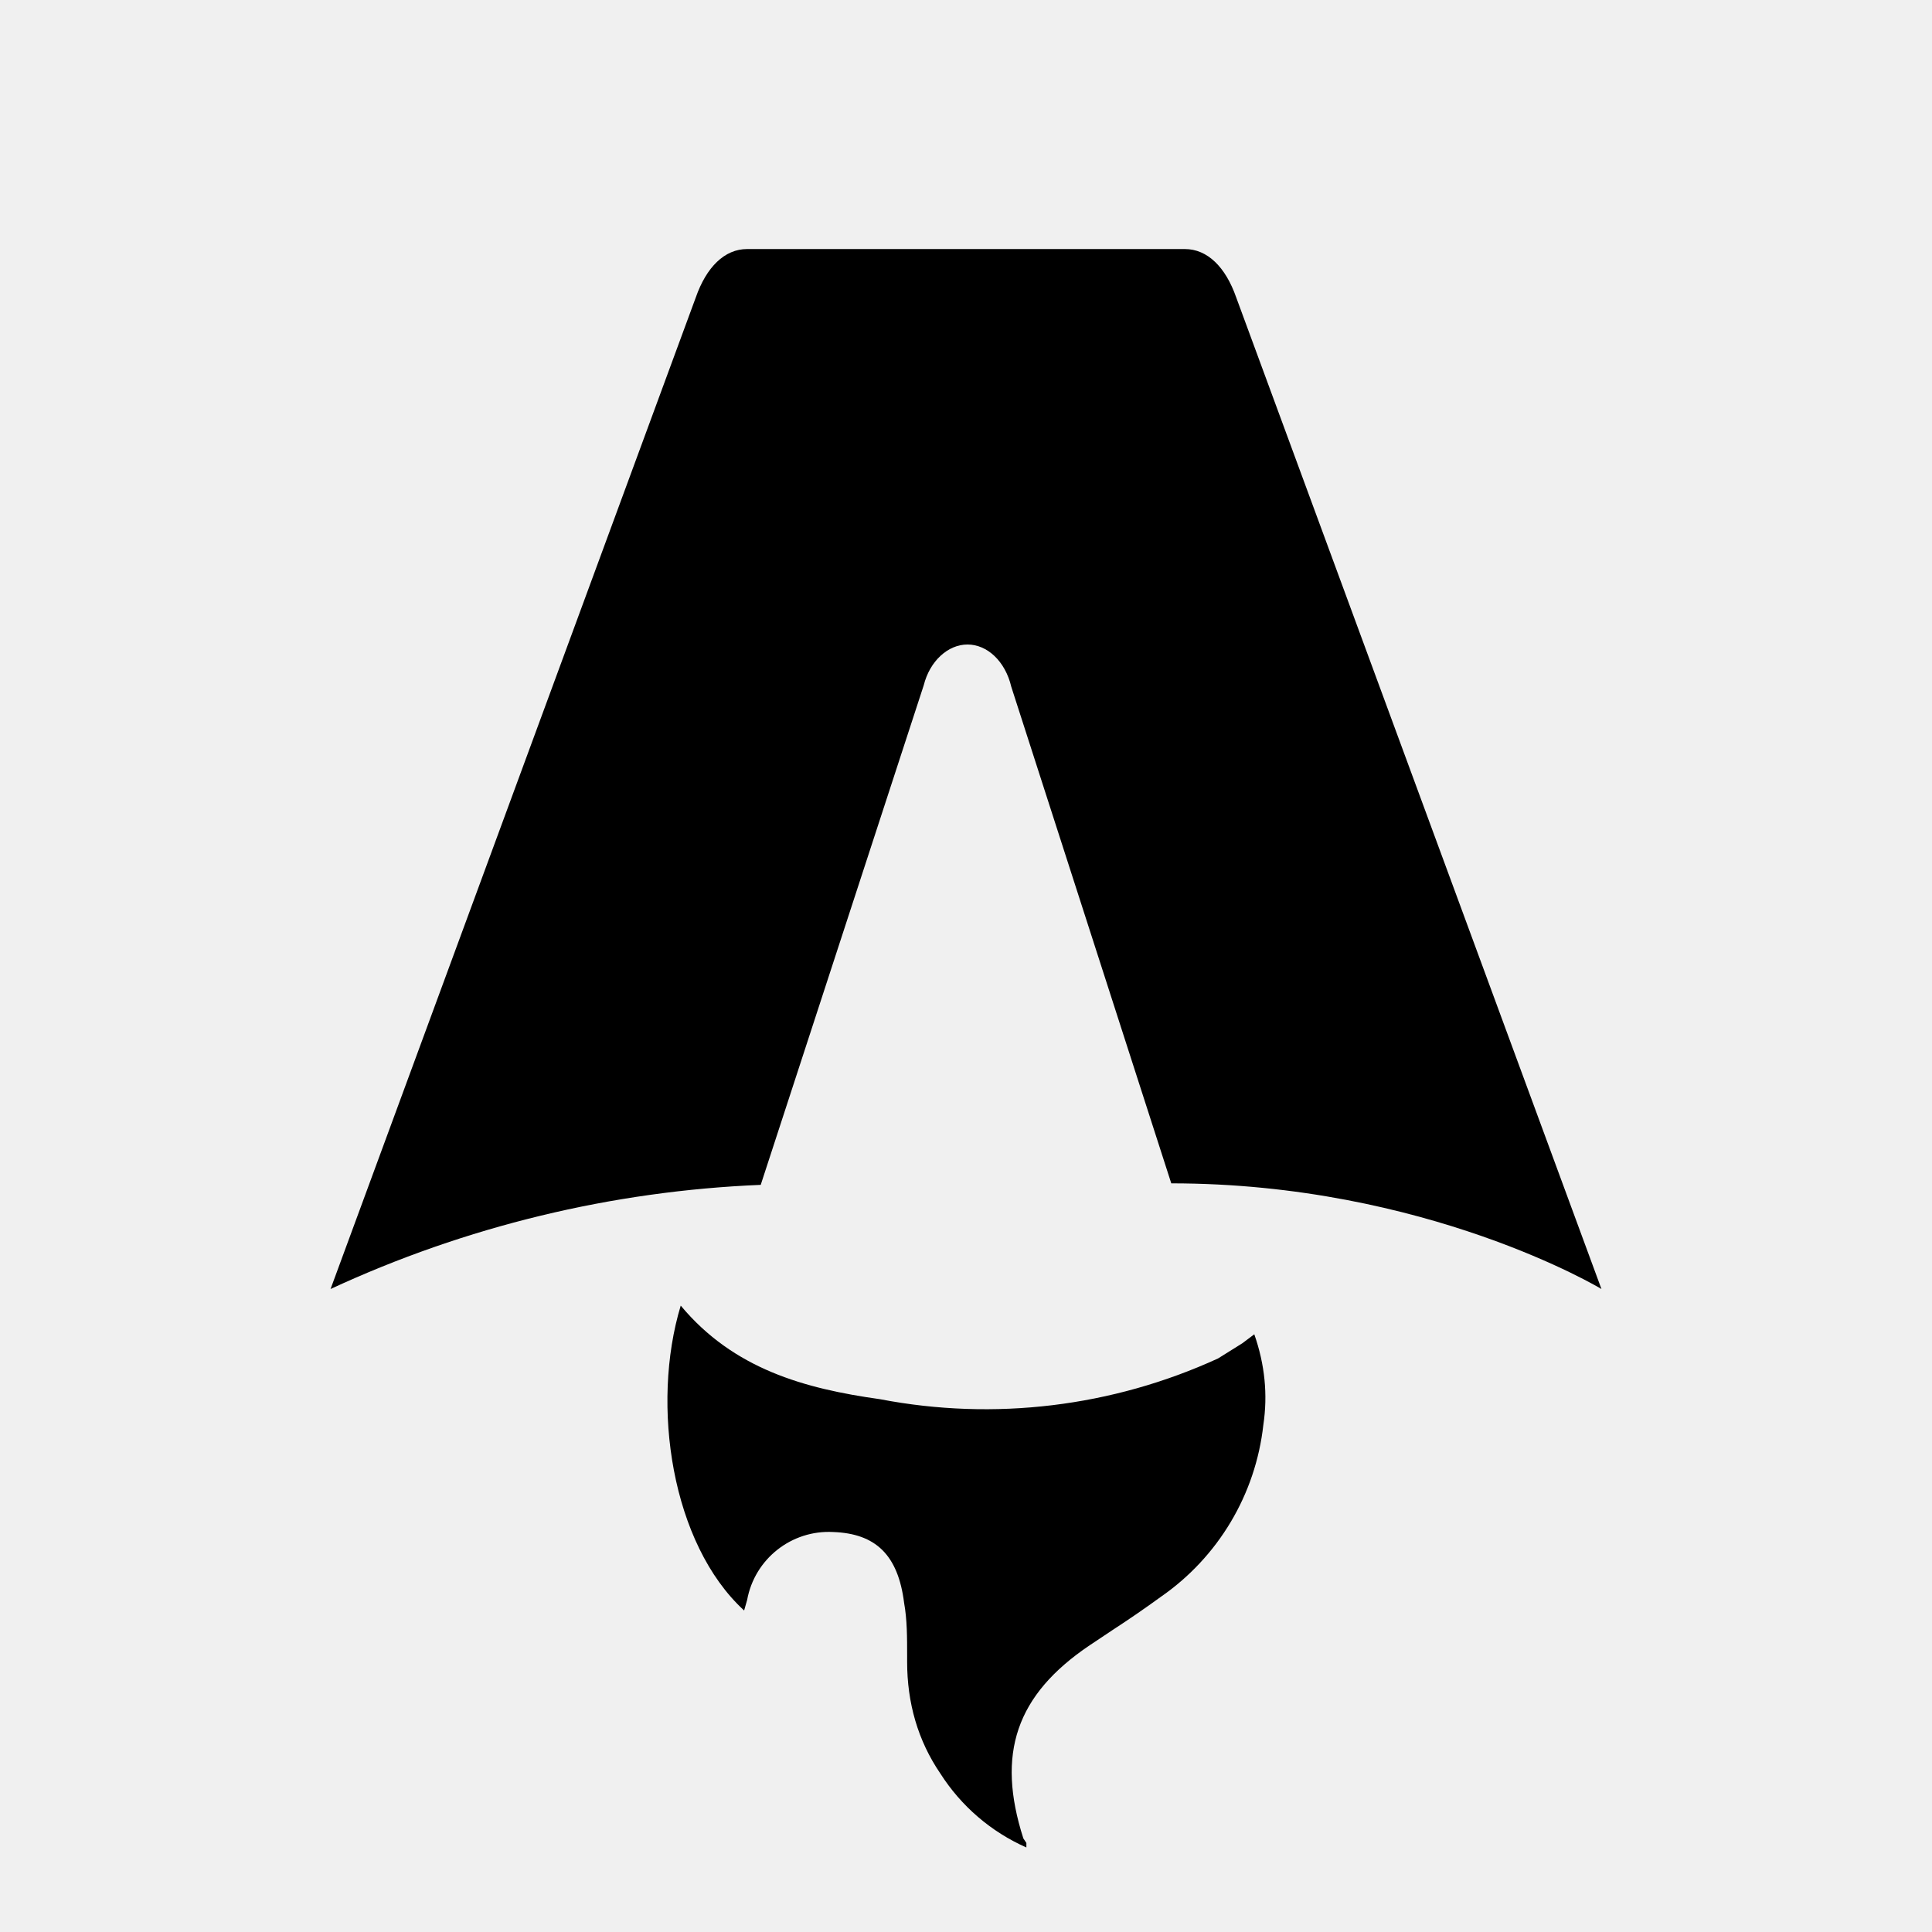
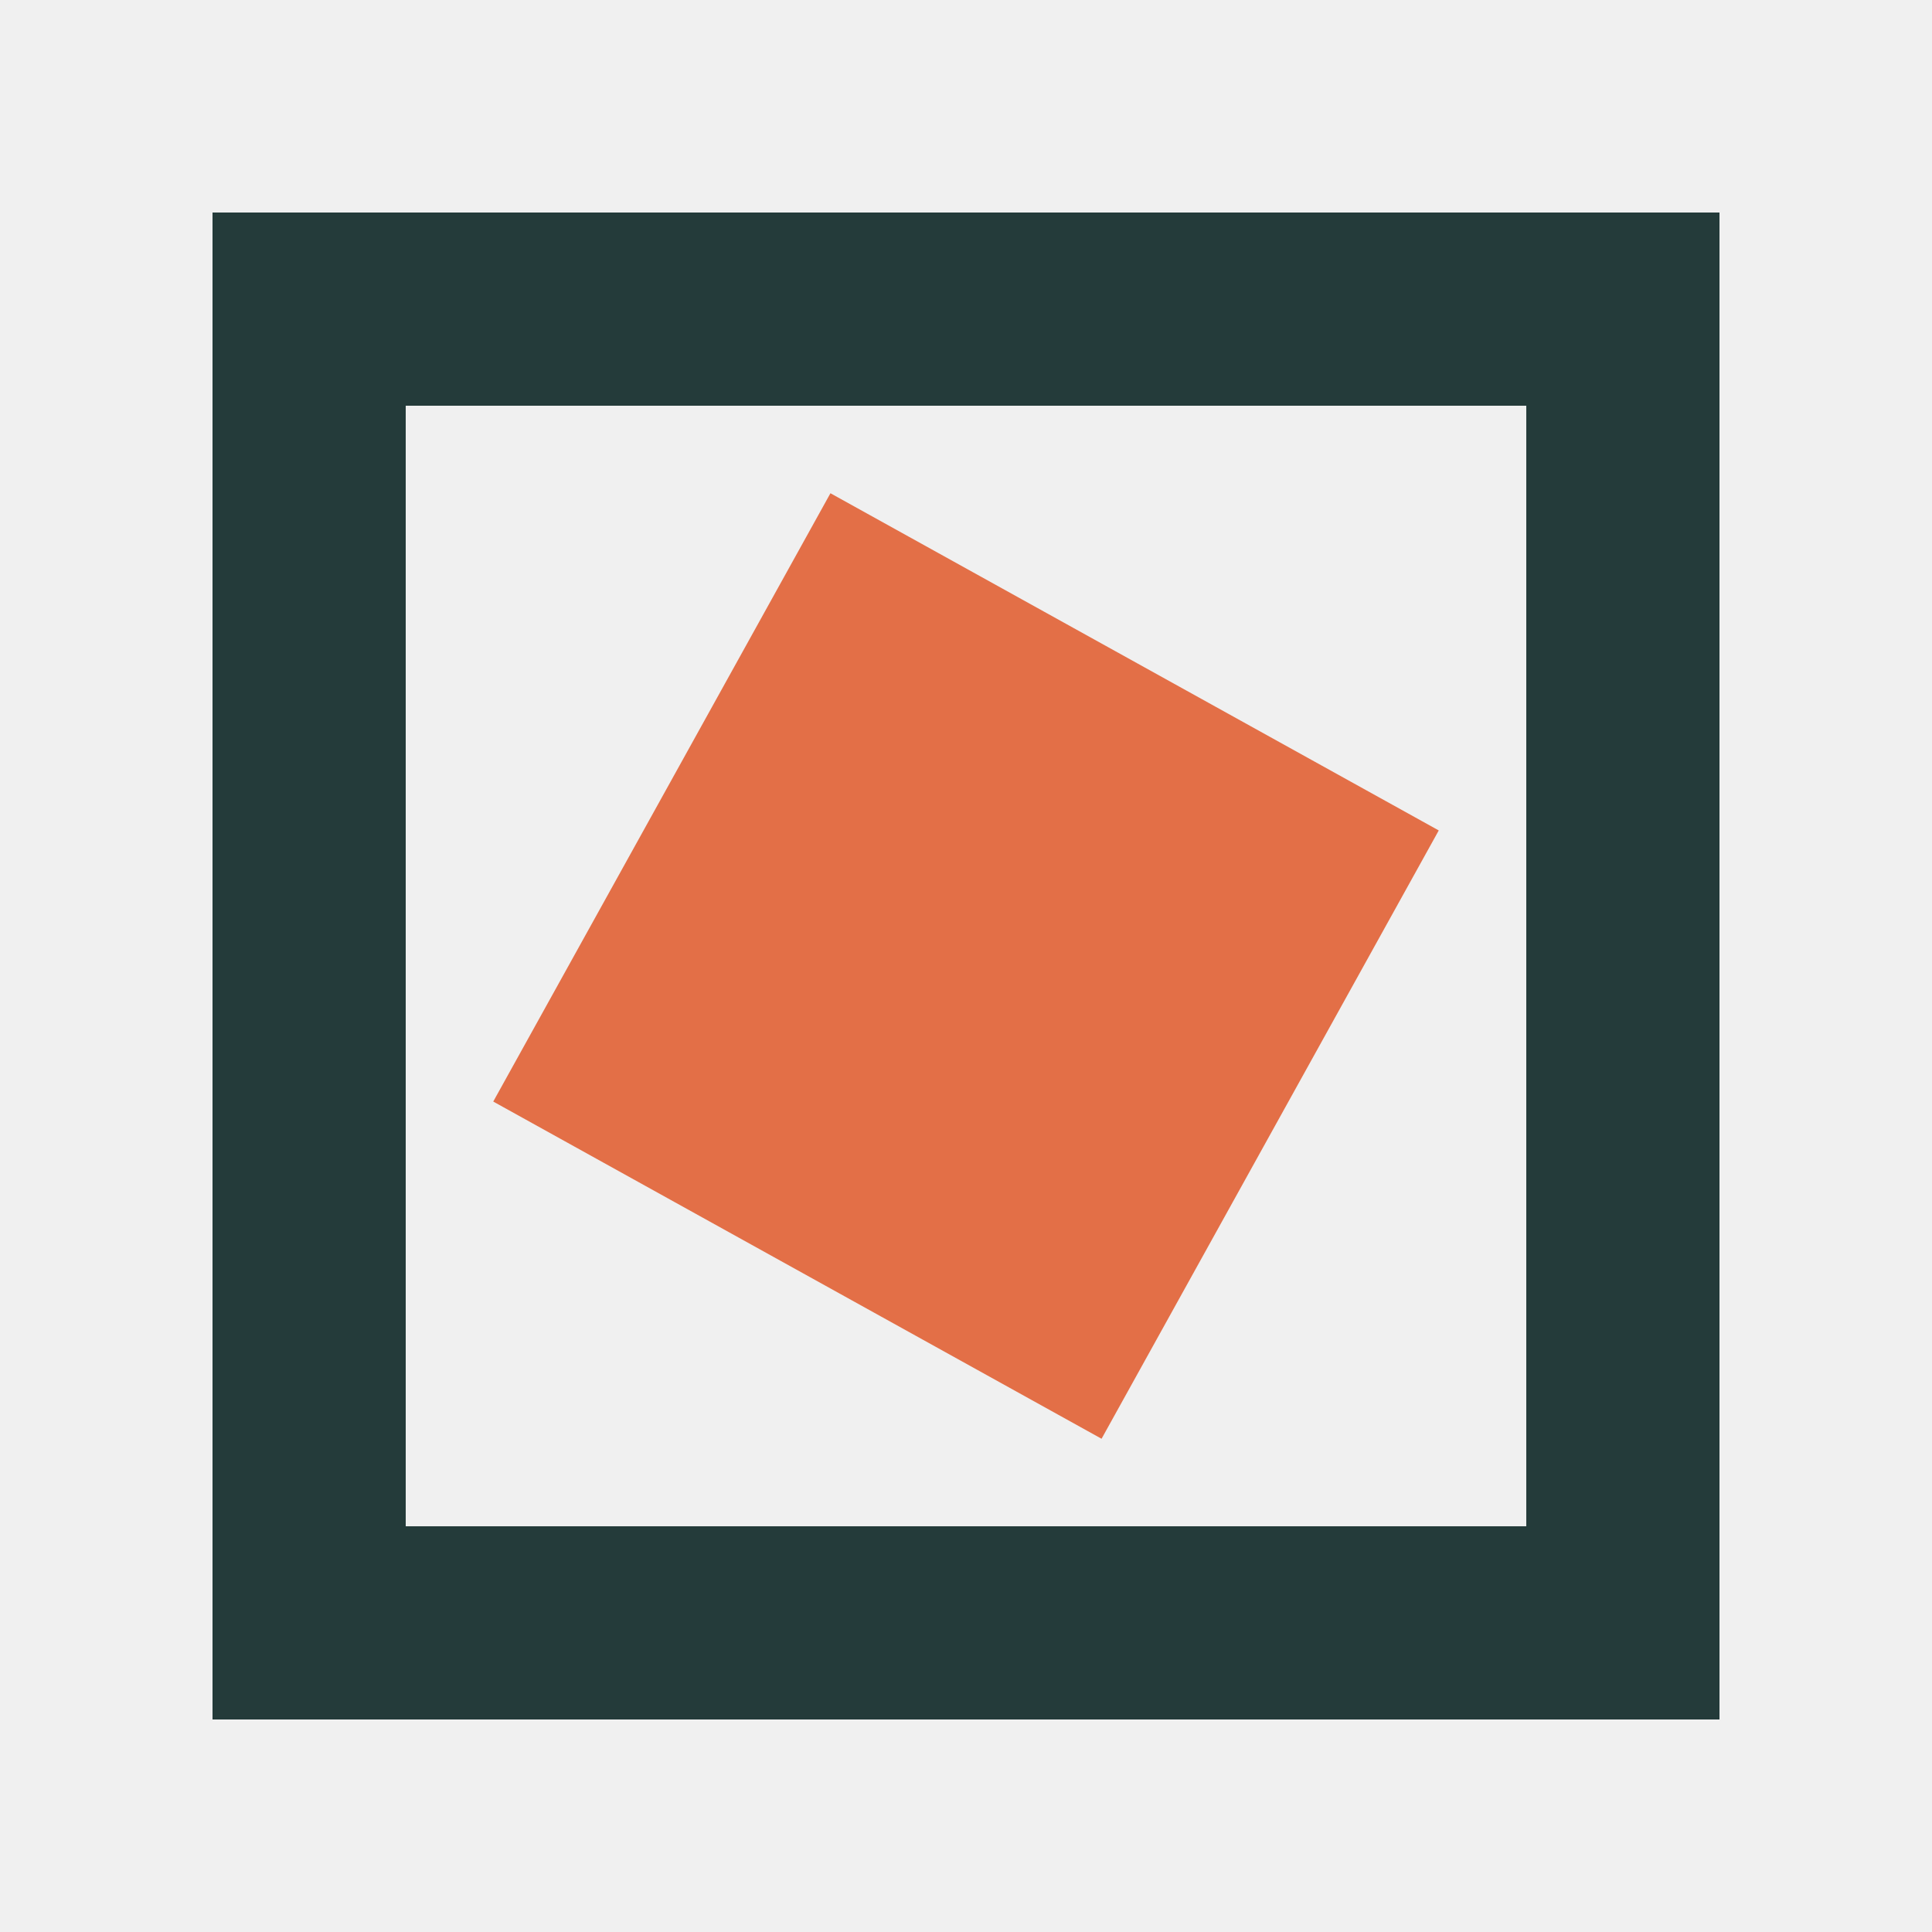
- <svg xmlns="http://www.w3.org/2000/svg" fill="none" viewBox="0 0 128 128">
-   <path d="M50.4 78.5a75.1 75.1 0 0 0-28.5 6.9l24.2-65.7c.7-2 1.9-3.2 3.4-3.2h29c1.5 0 2.7 1.2 3.4 3.2l24.2 65.7s-11.6-7-28.5-7L67 45.5c-.4-1.7-1.6-2.8-2.9-2.8-1.3 0-2.5 1.1-2.9 2.7L50.4 78.5Zm-1.1 28.2Zm-4.2-20.2c-2 6.6-.6 15.8 4.2 20.2a17.5 17.5 0 0 1 .2-.7 5.5 5.5 0 0 1 5.7-4.5c2.8.1 4.3 1.5 4.7 4.7.2 1.1.2 2.3.2 3.5v.4c0 2.7.7 5.2 2.2 7.4a13 13 0 0 0 5.7 4.9v-.3l-.2-.3c-1.8-5.6-.5-9.5 4.4-12.8l1.5-1a73 73 0 0 0 3.2-2.2 16 16 0 0 0 6.8-11.4c.3-2 .1-4-.6-6l-.8.6-1.6 1a37 37 0 0 1-22.4 2.7c-5-.7-9.7-2-13.2-6.2Z" />
-   <style>
-         path { fill: #000; }
-         @media (prefers-color-scheme: dark) {
-             path { fill: #FFF; }
-         }
-     </style>
+ <svg xmlns="http://www.w3.org/2000/svg" viewBox="0 0 64 64">
+   <rect x="10.24" y="10.24" width="43.52" height="43.52" fill="none" stroke="#243b3a" stroke-width="6.4" />
+   <rect x="20.48" y="20.48" width="23.04" height="23.04" fill="#e36f47" transform="rotate(29 32 32)" />
</svg>
